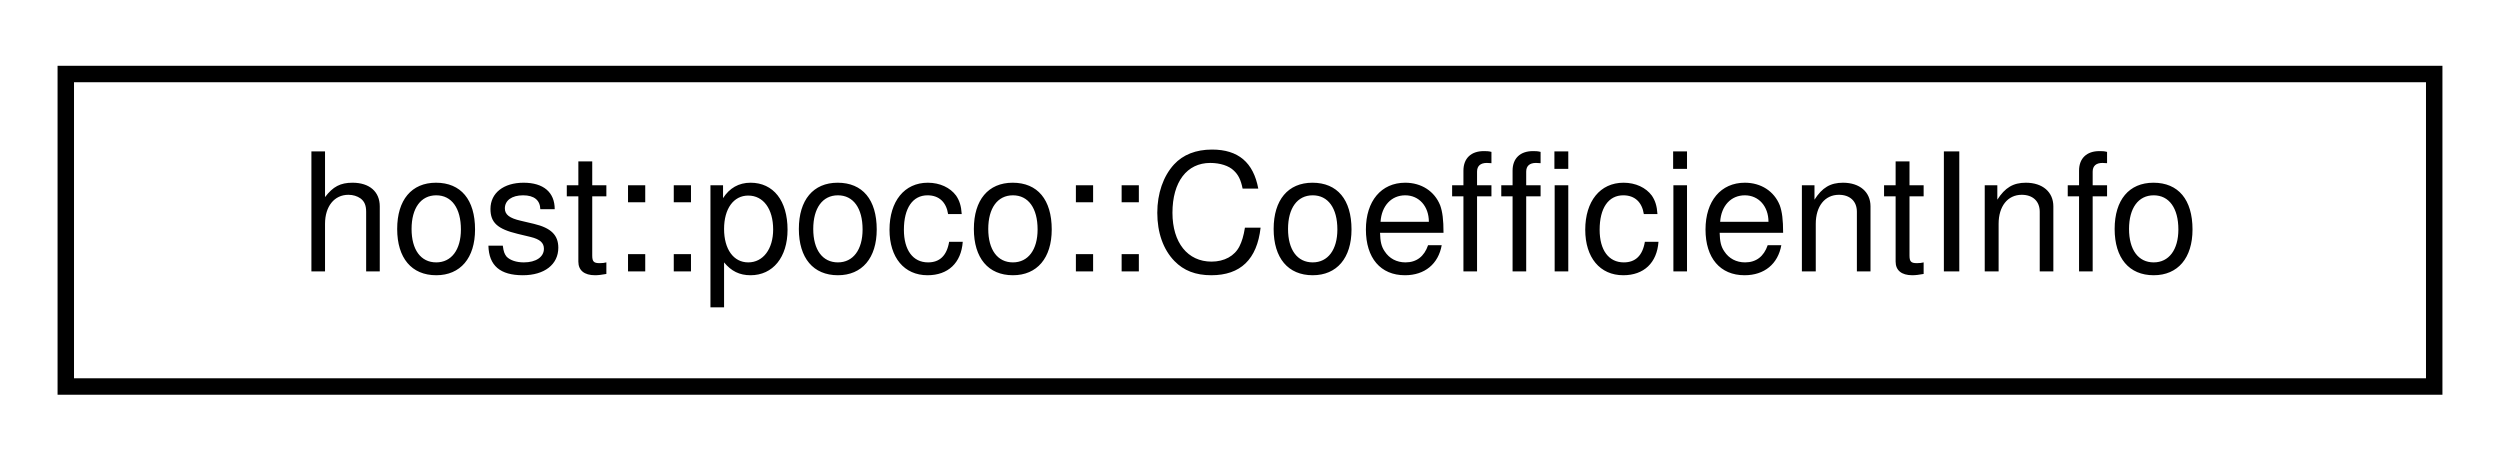
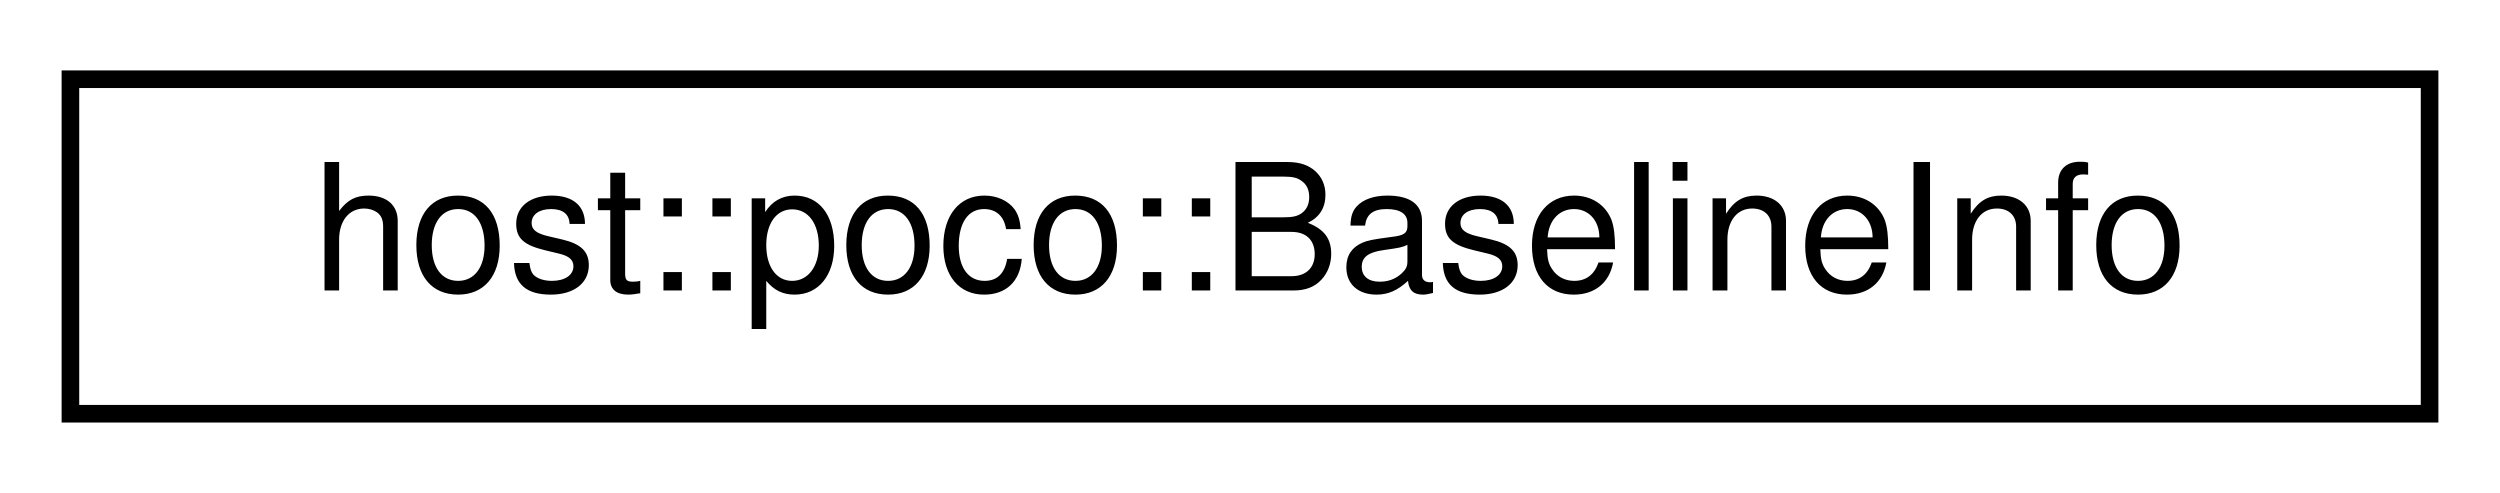
- <svg xmlns="http://www.w3.org/2000/svg" xmlns:xlink="http://www.w3.org/1999/xlink" width="152pt" height="28pt" viewBox="0.00 0.00 152.00 28.00">
+ <svg xmlns="http://www.w3.org/2000/svg" xmlns:xlink="http://www.w3.org/1999/xlink" width="142pt" height="28pt" viewBox="0.00 0.00 142.00 28.00">
  <g id="graph0" class="graph" transform="scale(1 1) rotate(0) translate(4 24)">
    <g id="node1" class="node">
      <g id="a_node1">
-         <a xlink:href="structhost_1_1poco_1_1CoefficientInfo.html" target="_top" xlink:title=" ">
-           <polygon fill="none" stroke="black" points="0,-0.5 0,-19.5 144,-19.5 144,-0.5 0,-0.5" />
-           <text text-anchor="middle" x="72" y="-7.5" font-family="Helvetica,sans-Serif" font-size="10.00">host::poco::CoefficientInfo</text>
+         <a xlink:href="structhost_1_1poco_1_1BaselineInfo.html" target="_top" xlink:title=" ">
+           <polygon fill="none" stroke="black" points="0,-0.5 0,-19.5 134,-19.5 134,-0.5 0,-0.5" />
+           <text text-anchor="middle" x="67" y="-7.5" font-family="Helvetica,sans-Serif" font-size="10.00">host::poco::BaselineInfo</text>
        </a>
      </g>
    </g>
  </g>
</svg>
